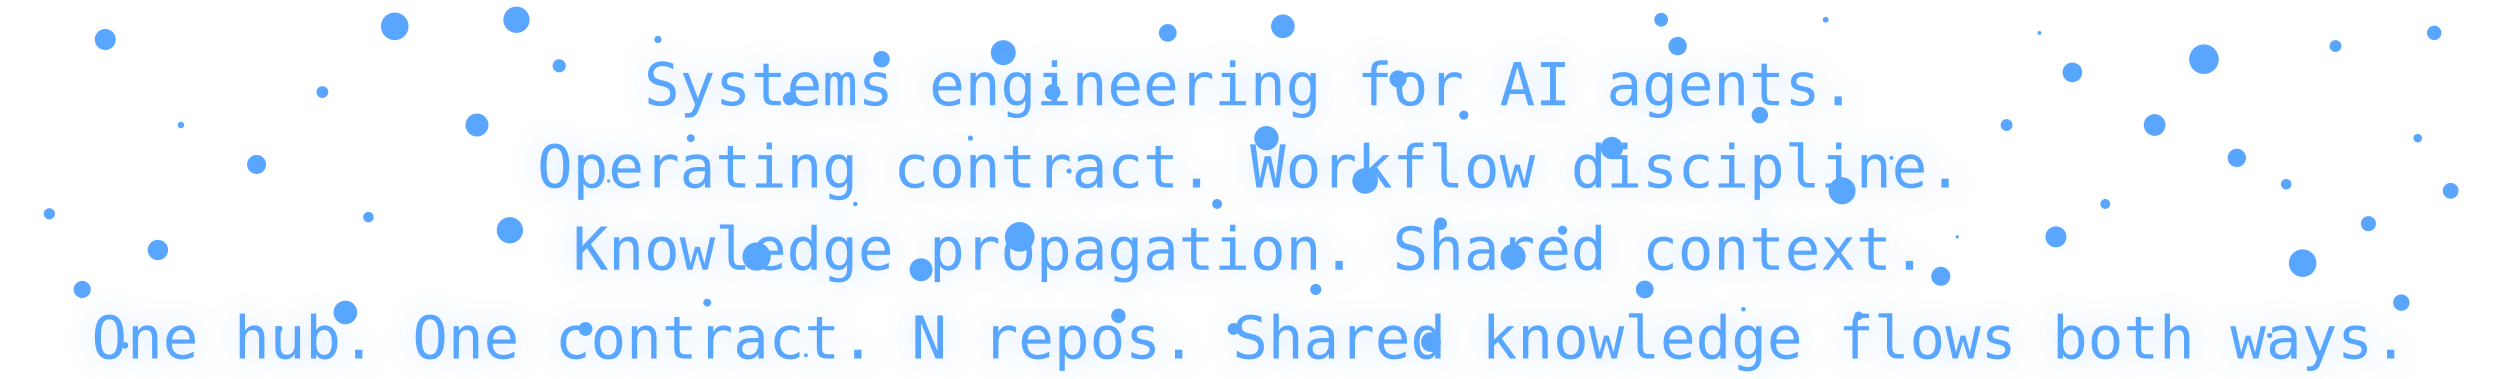
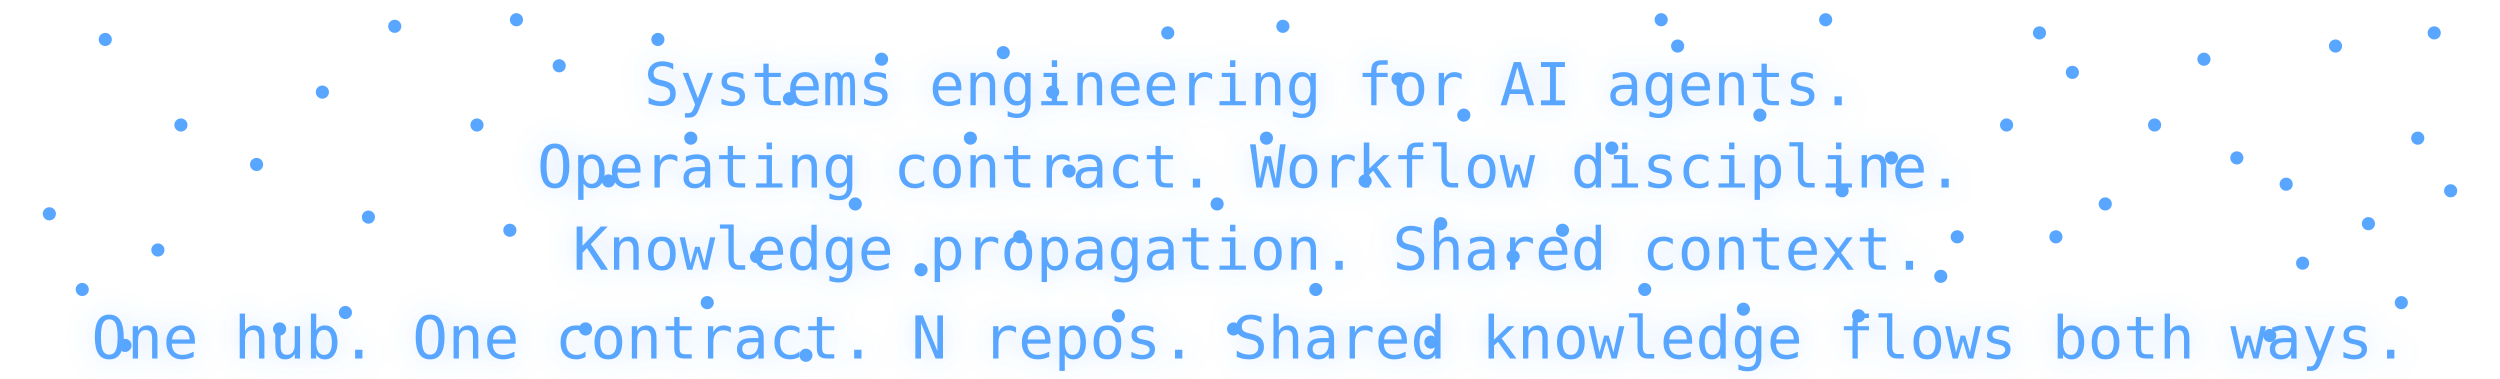
<svg xmlns="http://www.w3.org/2000/svg" viewBox="0 0 760 115" style="background:transparent; font-family:ui-monospace,'Cascadia Code','Fira Code',monospace;">
  <defs>
    <style>
-       @keyframes pa { 0%,100% { opacity: 0.02; } 35% { opacity: 0.85; } 70% { opacity: 0.08; } }
-       .pa { animation: pa 2.3s ease-in-out infinite; }
-       @keyframes pb { 0%,100% { opacity: 0.05; } 35% { opacity: 0.6; } 70% { opacity: 0.12; } }
-       .pb { animation: pb 1.8s ease-in-out infinite; }
-       @keyframes pc { 0%,100% { opacity: 0.03; } 35% { opacity: 0.9; } 70% { opacity: 0.05; } }
-       .pc { animation: pc 3.1s ease-in-out infinite; }
-       @keyframes pd { 0%,100% { opacity: 0.08; } 35% { opacity: 0.5; } 70% { opacity: 0.15; } }
-       .pd { animation: pd 4.5s ease-in-out infinite; }
-       @keyframes pe { 0%,100% { opacity: 0.01; } 35% { opacity: 0.7; } 70% { opacity: 0.1; } }
-       .pe { animation: pe 2.9s ease-in-out infinite; }
-       @keyframes pf { 0%,100% { opacity: 0.06; } 35% { opacity: 0.75; } 70% { opacity: 0.03; } }
-       .pf { animation: pf 5.8s ease-in-out infinite; }
-       @keyframes pg { 0%,100% { opacity: 0.04; } 35% { opacity: 0.8; } 70% { opacity: 0.07; } }
-       .pg { animation: pg 3.6s ease-in-out infinite; }
-       @keyframes ph { 0%,100% { opacity: 0.07; } 35% { opacity: 0.55; } 70% { opacity: 0.12; } }
-       .ph { animation: ph 1.2s ease-in-out infinite; }
+       @keyframes pa {
+         0%,100% { opacity: 0.02; transform: scale(0.15); }
+         28%     { opacity: 0.85; transform: scale(2.2); }
+         50%     { opacity: 0.65; transform: scale(1.4); }
+         75%     { opacity: 0.08; transform: scale(0.5); }
+       }
+       .pa { animation: pa 2.3s ease-in-out infinite; transform-box: fill-box; transform-origin: center; }
+       @keyframes pb {
+         0%,100% { opacity: 0.05; transform: scale(0.3); }
+         30%     { opacity: 0.6; transform: scale(1.6); }
+         55%     { opacity: 0.4; transform: scale(1.0); }
+         78%     { opacity: 0.12; transform: scale(0.6); }
+       }
+       .pb { animation: pb 1.8s ease-in-out infinite; transform-box: fill-box; transform-origin: center; }
+       @keyframes pc {
+         0%,100% { opacity: 0.03; transform: scale(0.2); }
+         32%     { opacity: 0.9; transform: scale(2.8); }
+         52%     { opacity: 0.7; transform: scale(1.6); }
+         72%     { opacity: 0.05; transform: scale(0.3); }
+       }
+       .pc { animation: pc 3.1s ease-in-out infinite; transform-box: fill-box; transform-origin: center; }
+       @keyframes pd {
+         0%,100% { opacity: 0.08; transform: scale(0.4); }
+         35%     { opacity: 0.5; transform: scale(1.3); }
+         60%     { opacity: 0.3; transform: scale(0.8); }
+         80%     { opacity: 0.15; transform: scale(0.5); }
+       }
+       .pd { animation: pd 4.5s ease-in-out infinite; transform-box: fill-box; transform-origin: center; }
+       @keyframes pe {
+         0%,100% { opacity: 0.01; transform: scale(0.1); }
+         25%     { opacity: 0.7; transform: scale(2.5); }
+         48%     { opacity: 0.5; transform: scale(1.2); }
+         70%     { opacity: 0.1; transform: scale(0.4); }
+       }
+       .pe { animation: pe 2.9s ease-in-out infinite; transform-box: fill-box; transform-origin: center; }
+       @keyframes pf {
+         0%,100% { opacity: 0.06; transform: scale(0.25); }
+         33%     { opacity: 0.75; transform: scale(1.9); }
+         58%     { opacity: 0.55; transform: scale(1.1); }
+         82%     { opacity: 0.03; transform: scale(0.35); }
+       }
+       .pf { animation: pf 5.8s ease-in-out infinite; transform-box: fill-box; transform-origin: center; }
+       @keyframes pg {
+         0%,100% { opacity: 0.04; transform: scale(0.18); }
+         30%     { opacity: 0.8; transform: scale(3.0); }
+         50%     { opacity: 0.6; transform: scale(1.8); }
+         75%     { opacity: 0.07; transform: scale(0.45); }
+       }
+       .pg { animation: pg 3.6s ease-in-out infinite; transform-box: fill-box; transform-origin: center; }
+       @keyframes ph {
+         0%,100% { opacity: 0.07; transform: scale(0.35); }
+         35%     { opacity: 0.55; transform: scale(1.5); }
+         55%     { opacity: 0.35; transform: scale(0.9); }
+         78%     { opacity: 0.12; transform: scale(0.55); }
+       }
+       .ph { animation: ph 1.2s ease-in-out infinite; transform-box: fill-box; transform-origin: center; }
      @keyframes fade1 {
-         0%   { opacity: 0; }
-         12%  { opacity: 0; }
-         16%  { opacity: 1; }
-         75%  { opacity: 1; }
-         85%  { opacity: 0; }
-         100% { opacity: 0; }
+         0%   { opacity: 0; } 12%  { opacity: 0; } 16%  { opacity: 1; }
+         75%  { opacity: 1; } 85%  { opacity: 0; } 100% { opacity: 0; }
      }
      .fade1 { animation: fade1 14s ease-in-out infinite; }
      @keyframes fade2 {
-         0%   { opacity: 0; }
-         28%  { opacity: 0; }
-         32%  { opacity: 1; }
-         75%  { opacity: 1; }
-         85%  { opacity: 0; }
-         100% { opacity: 0; }
+         0%   { opacity: 0; } 28%  { opacity: 0; } 32%  { opacity: 1; }
+         75%  { opacity: 1; } 85%  { opacity: 0; } 100% { opacity: 0; }
      }
      .fade2 { animation: fade2 14s ease-in-out infinite; }
      @keyframes fade3 {
-         0%   { opacity: 0; }
-         44%  { opacity: 0; }
-         48%  { opacity: 1; }
-         75%  { opacity: 1; }
-         85%  { opacity: 0; }
-         100% { opacity: 0; }
+         0%   { opacity: 0; } 44%  { opacity: 0; } 48%  { opacity: 1; }
+         75%  { opacity: 1; } 85%  { opacity: 0; } 100% { opacity: 0; }
      }
      .fade3 { animation: fade3 14s ease-in-out infinite; }
      @keyframes fade4 {
-         0%   { opacity: 0; }
-         60%  { opacity: 0; }
-         64%  { opacity: 1; }
-         75%  { opacity: 1; }
-         85%  { opacity: 0; }
-         100% { opacity: 0; }
+         0%   { opacity: 0; } 60%  { opacity: 0; } 64%  { opacity: 1; }
+         75%  { opacity: 1; } 85%  { opacity: 0; } 100% { opacity: 0; }
      }
      .fade4 { animation: fade4 14s ease-in-out infinite; }
      .text-layer { filter: drop-shadow(0 0 4px rgba(88,166,255,0.3)); }
    </style>
  </defs>
  <g fill="#58a6ff">
-     <circle cx="32" cy="12" r="3.2" class="pa" />
-     <circle cx="98" cy="28" r="1.8" class="pc" />
-     <circle cx="157" cy="6" r="4.0" class="pe" />
-     <circle cx="210" cy="42" r="1.2" class="pb" />
-     <circle cx="268" cy="18" r="2.5" class="pg" />
-     <circle cx="325" cy="52" r="0.8" class="pd" />
-     <circle cx="390" cy="8" r="3.6" class="pf" />
-     <circle cx="445" cy="35" r="1.4" class="pa" />
-     <circle cx="510" cy="14" r="2.8" class="ph" />
-     <circle cx="575" cy="48" r="0.6" class="pc" />
-     <circle cx="630" cy="22" r="3.0" class="pb" />
-     <circle cx="695" cy="56" r="1.6" class="pe" />
-     <circle cx="740" cy="10" r="2.2" class="pd" />
-     <circle cx="55" cy="38" r="1.0" class="pg" />
-     <circle cx="120" cy="8" r="4.2" class="pf" />
-     <circle cx="185" cy="55" r="0.5" class="pa" />
-     <circle cx="240" cy="30" r="2.0" class="ph" />
-     <circle cx="305" cy="16" r="3.8" class="pc" />
-     <circle cx="370" cy="62" r="1.5" class="pb" />
-     <circle cx="425" cy="24" r="2.6" class="pe" />
-     <circle cx="490" cy="45" r="3.4" class="pd" />
-     <circle cx="555" cy="6" r="0.9" class="pg" />
-     <circle cx="610" cy="38" r="1.8" class="pa" />
-     <circle cx="670" cy="18" r="4.5" class="pf" />
-     <circle cx="720" cy="68" r="2.3" class="ph" />
-     <circle cx="15" cy="65" r="1.7" class="pc" />
-     <circle cx="78" cy="50" r="2.9" class="pb" />
-     <circle cx="145" cy="38" r="3.5" class="pd" />
-     <circle cx="200" cy="12" r="1.1" class="pe" />
-     <circle cx="260" cy="62" r="0.7" class="pg" />
-     <circle cx="320" cy="28" r="2.4" class="pa" />
-     <circle cx="385" cy="42" r="3.7" class="pf" />
-     <circle cx="438" cy="68" r="1.9" class="ph" />
-     <circle cx="505" cy="6" r="2.1" class="pc" />
-     <circle cx="560" cy="58" r="4.1" class="pb" />
-     <circle cx="620" cy="10" r="0.6" class="pd" />
-     <circle cx="680" cy="48" r="2.8" class="pe" />
-     <circle cx="735" cy="42" r="1.3" class="pg" />
-     <circle cx="48" cy="76" r="3.1" class="pa" />
-     <circle cx="112" cy="66" r="1.6" class="pf" />
-     <circle cx="170" cy="20" r="2.0" class="ph" />
-     <circle cx="230" cy="78" r="4.3" class="pc" />
-     <circle cx="295" cy="42" r="0.8" class="pb" />
-     <circle cx="355" cy="10" r="2.7" class="pd" />
-     <circle cx="415" cy="55" r="3.9" class="pe" />
-     <circle cx="475" cy="70" r="1.4" class="pg" />
-     <circle cx="535" cy="35" r="2.5" class="pa" />
-     <circle cx="595" cy="72" r="0.5" class="pf" />
-     <circle cx="655" cy="38" r="3.3" class="ph" />
-     <circle cx="710" cy="14" r="1.8" class="pc" />
-     <circle cx="25" cy="88" r="2.6" class="pb" />
-     <circle cx="85" cy="100" r="0.9" class="pd" />
-     <circle cx="155" cy="70" r="4.0" class="pe" />
-     <circle cx="215" cy="92" r="1.2" class="pg" />
-     <circle cx="280" cy="82" r="3.5" class="pa" />
-     <circle cx="340" cy="96" r="2.2" class="pf" />
-     <circle cx="400" cy="88" r="1.7" class="ph" />
-     <circle cx="460" cy="78" r="3.8" class="pc" />
-     <circle cx="530" cy="94" r="0.7" class="pb" />
-     <circle cx="590" cy="84" r="2.9" class="pd" />
-     <circle cx="640" cy="62" r="1.5" class="pe" />
-     <circle cx="700" cy="80" r="4.2" class="pg" />
-     <circle cx="745" cy="58" r="2.4" class="pa" />
-     <circle cx="38" cy="105" r="1.0" class="pf" />
-     <circle cx="105" cy="95" r="3.6" class="ph" />
-     <circle cx="178" cy="100" r="2.1" class="pc" />
-     <circle cx="245" cy="108" r="0.6" class="pb" />
-     <circle cx="310" cy="72" r="4.5" class="pd" />
-     <circle cx="375" cy="100" r="1.8" class="pe" />
-     <circle cx="435" cy="104" r="3.0" class="pg" />
-     <circle cx="500" cy="88" r="2.7" class="pa" />
-     <circle cx="565" cy="96" r="1.3" class="pf" />
-     <circle cx="625" cy="72" r="3.2" class="ph" />
-     <circle cx="690" cy="102" r="0.8" class="pc" />
-     <circle cx="730" cy="92" r="2.5" class="pb" />
+     <circle cx="32" cy="12" r="2.0" class="pa" />
+     <circle cx="98" cy="28" r="2.0" class="pd" />
+     <circle cx="157" cy="6" r="2.0" class="pe" />
+     <circle cx="210" cy="42" r="2.0" class="pb" />
+     <circle cx="268" cy="18" r="2.0" class="pg" />
+     <circle cx="325" cy="52" r="2.0" class="pf" />
+     <circle cx="390" cy="8" r="2.0" class="pc" />
+     <circle cx="445" cy="35" r="2.0" class="pa" />
+     <circle cx="510" cy="14" r="2.0" class="ph" />
+     <circle cx="575" cy="48" r="2.0" class="pd" />
+     <circle cx="630" cy="22" r="2.0" class="pb" />
+     <circle cx="695" cy="56" r="2.0" class="pe" />
+     <circle cx="740" cy="10" r="2.0" class="pg" />
+     <circle cx="55" cy="38" r="2.0" class="pf" />
+     <circle cx="120" cy="8" r="2.0" class="pa" />
+     <circle cx="185" cy="55" r="2.0" class="ph" />
+     <circle cx="240" cy="30" r="2.0" class="pc" />
+     <circle cx="305" cy="16" r="2.0" class="pb" />
+     <circle cx="370" cy="62" r="2.0" class="pe" />
+     <circle cx="425" cy="24" r="2.0" class="pd" />
+     <circle cx="490" cy="45" r="2.0" class="pg" />
+     <circle cx="555" cy="6" r="2.0" class="pa" />
+     <circle cx="610" cy="38" r="2.0" class="pf" />
+     <circle cx="670" cy="18" r="2.0" class="ph" />
+     <circle cx="720" cy="68" r="2.0" class="pc" />
+     <circle cx="15" cy="65" r="2.0" class="pd" />
+     <circle cx="78" cy="50" r="2.0" class="pb" />
+     <circle cx="145" cy="38" r="2.0" class="pe" />
+     <circle cx="200" cy="12" r="2.0" class="pg" />
+     <circle cx="260" cy="62" r="2.0" class="pa" />
+     <circle cx="320" cy="28" r="2.0" class="pf" />
+     <circle cx="385" cy="42" r="2.0" class="ph" />
+     <circle cx="438" cy="68" r="2.0" class="pc" />
+     <circle cx="505" cy="6" r="2.0" class="pd" />
+     <circle cx="560" cy="58" r="2.0" class="pb" />
+     <circle cx="620" cy="10" r="2.0" class="pe" />
+     <circle cx="680" cy="48" r="2.0" class="pg" />
+     <circle cx="735" cy="42" r="2.0" class="pa" />
+     <circle cx="48" cy="76" r="2.0" class="pf" />
+     <circle cx="112" cy="66" r="2.0" class="ph" />
+     <circle cx="170" cy="20" r="2.0" class="pc" />
+     <circle cx="230" cy="78" r="2.0" class="pb" />
+     <circle cx="295" cy="42" r="2.0" class="pd" />
+     <circle cx="355" cy="10" r="2.0" class="pe" />
+     <circle cx="415" cy="55" r="2.0" class="pg" />
+     <circle cx="475" cy="70" r="2.0" class="pa" />
+     <circle cx="535" cy="35" r="2.0" class="ph" />
+     <circle cx="595" cy="72" r="2.0" class="pd" />
+     <circle cx="655" cy="38" r="2.0" class="pc" />
+     <circle cx="710" cy="14" r="2.0" class="pb" />
+     <circle cx="25" cy="88" r="2.0" class="pe" />
+     <circle cx="85" cy="100" r="2.0" class="pg" />
+     <circle cx="155" cy="70" r="2.0" class="pa" />
+     <circle cx="215" cy="92" r="2.0" class="pf" />
+     <circle cx="280" cy="82" r="2.0" class="ph" />
+     <circle cx="340" cy="96" r="2.0" class="pc" />
+     <circle cx="400" cy="88" r="2.0" class="pd" />
+     <circle cx="460" cy="78" r="2.0" class="pb" />
+     <circle cx="530" cy="94" r="2.0" class="pe" />
+     <circle cx="590" cy="84" r="2.0" class="pg" />
+     <circle cx="640" cy="62" r="2.0" class="pa" />
+     <circle cx="700" cy="80" r="2.0" class="pf" />
+     <circle cx="745" cy="58" r="2.0" class="ph" />
+     <circle cx="38" cy="105" r="2.0" class="pd" />
+     <circle cx="105" cy="95" r="2.0" class="pc" />
+     <circle cx="178" cy="100" r="2.0" class="pb" />
+     <circle cx="245" cy="108" r="2.0" class="pe" />
+     <circle cx="310" cy="72" r="2.0" class="pg" />
+     <circle cx="375" cy="100" r="2.0" class="pa" />
+     <circle cx="435" cy="104" r="2.0" class="pf" />
+     <circle cx="500" cy="88" r="2.0" class="ph" />
+     <circle cx="565" cy="96" r="2.0" class="pc" />
+     <circle cx="625" cy="72" r="2.0" class="pd" />
+     <circle cx="690" cy="102" r="2.0" class="pb" />
+     <circle cx="730" cy="92" r="2.0" class="pe" />
  </g>
  <g class="text-layer">
    <g class="fade1">
      <text x="380" y="32" fill="#58a6ff" font-size="18" text-anchor="middle">Systems engineering for AI agents.</text>
    </g>
    <g class="fade2">
      <text x="380" y="57" fill="#58a6ff" font-size="18" text-anchor="middle">Operating contract. Workflow discipline.</text>
    </g>
    <g class="fade3">
      <text x="380" y="82" fill="#58a6ff" font-size="18" text-anchor="middle">Knowledge propagation. Shared context.</text>
    </g>
    <g class="fade4">
      <text x="380" y="109" fill="#58a6ff" font-size="18" text-anchor="middle">One hub. One contract. N repos. Shared knowledge flows both ways.</text>
    </g>
  </g>
</svg>
